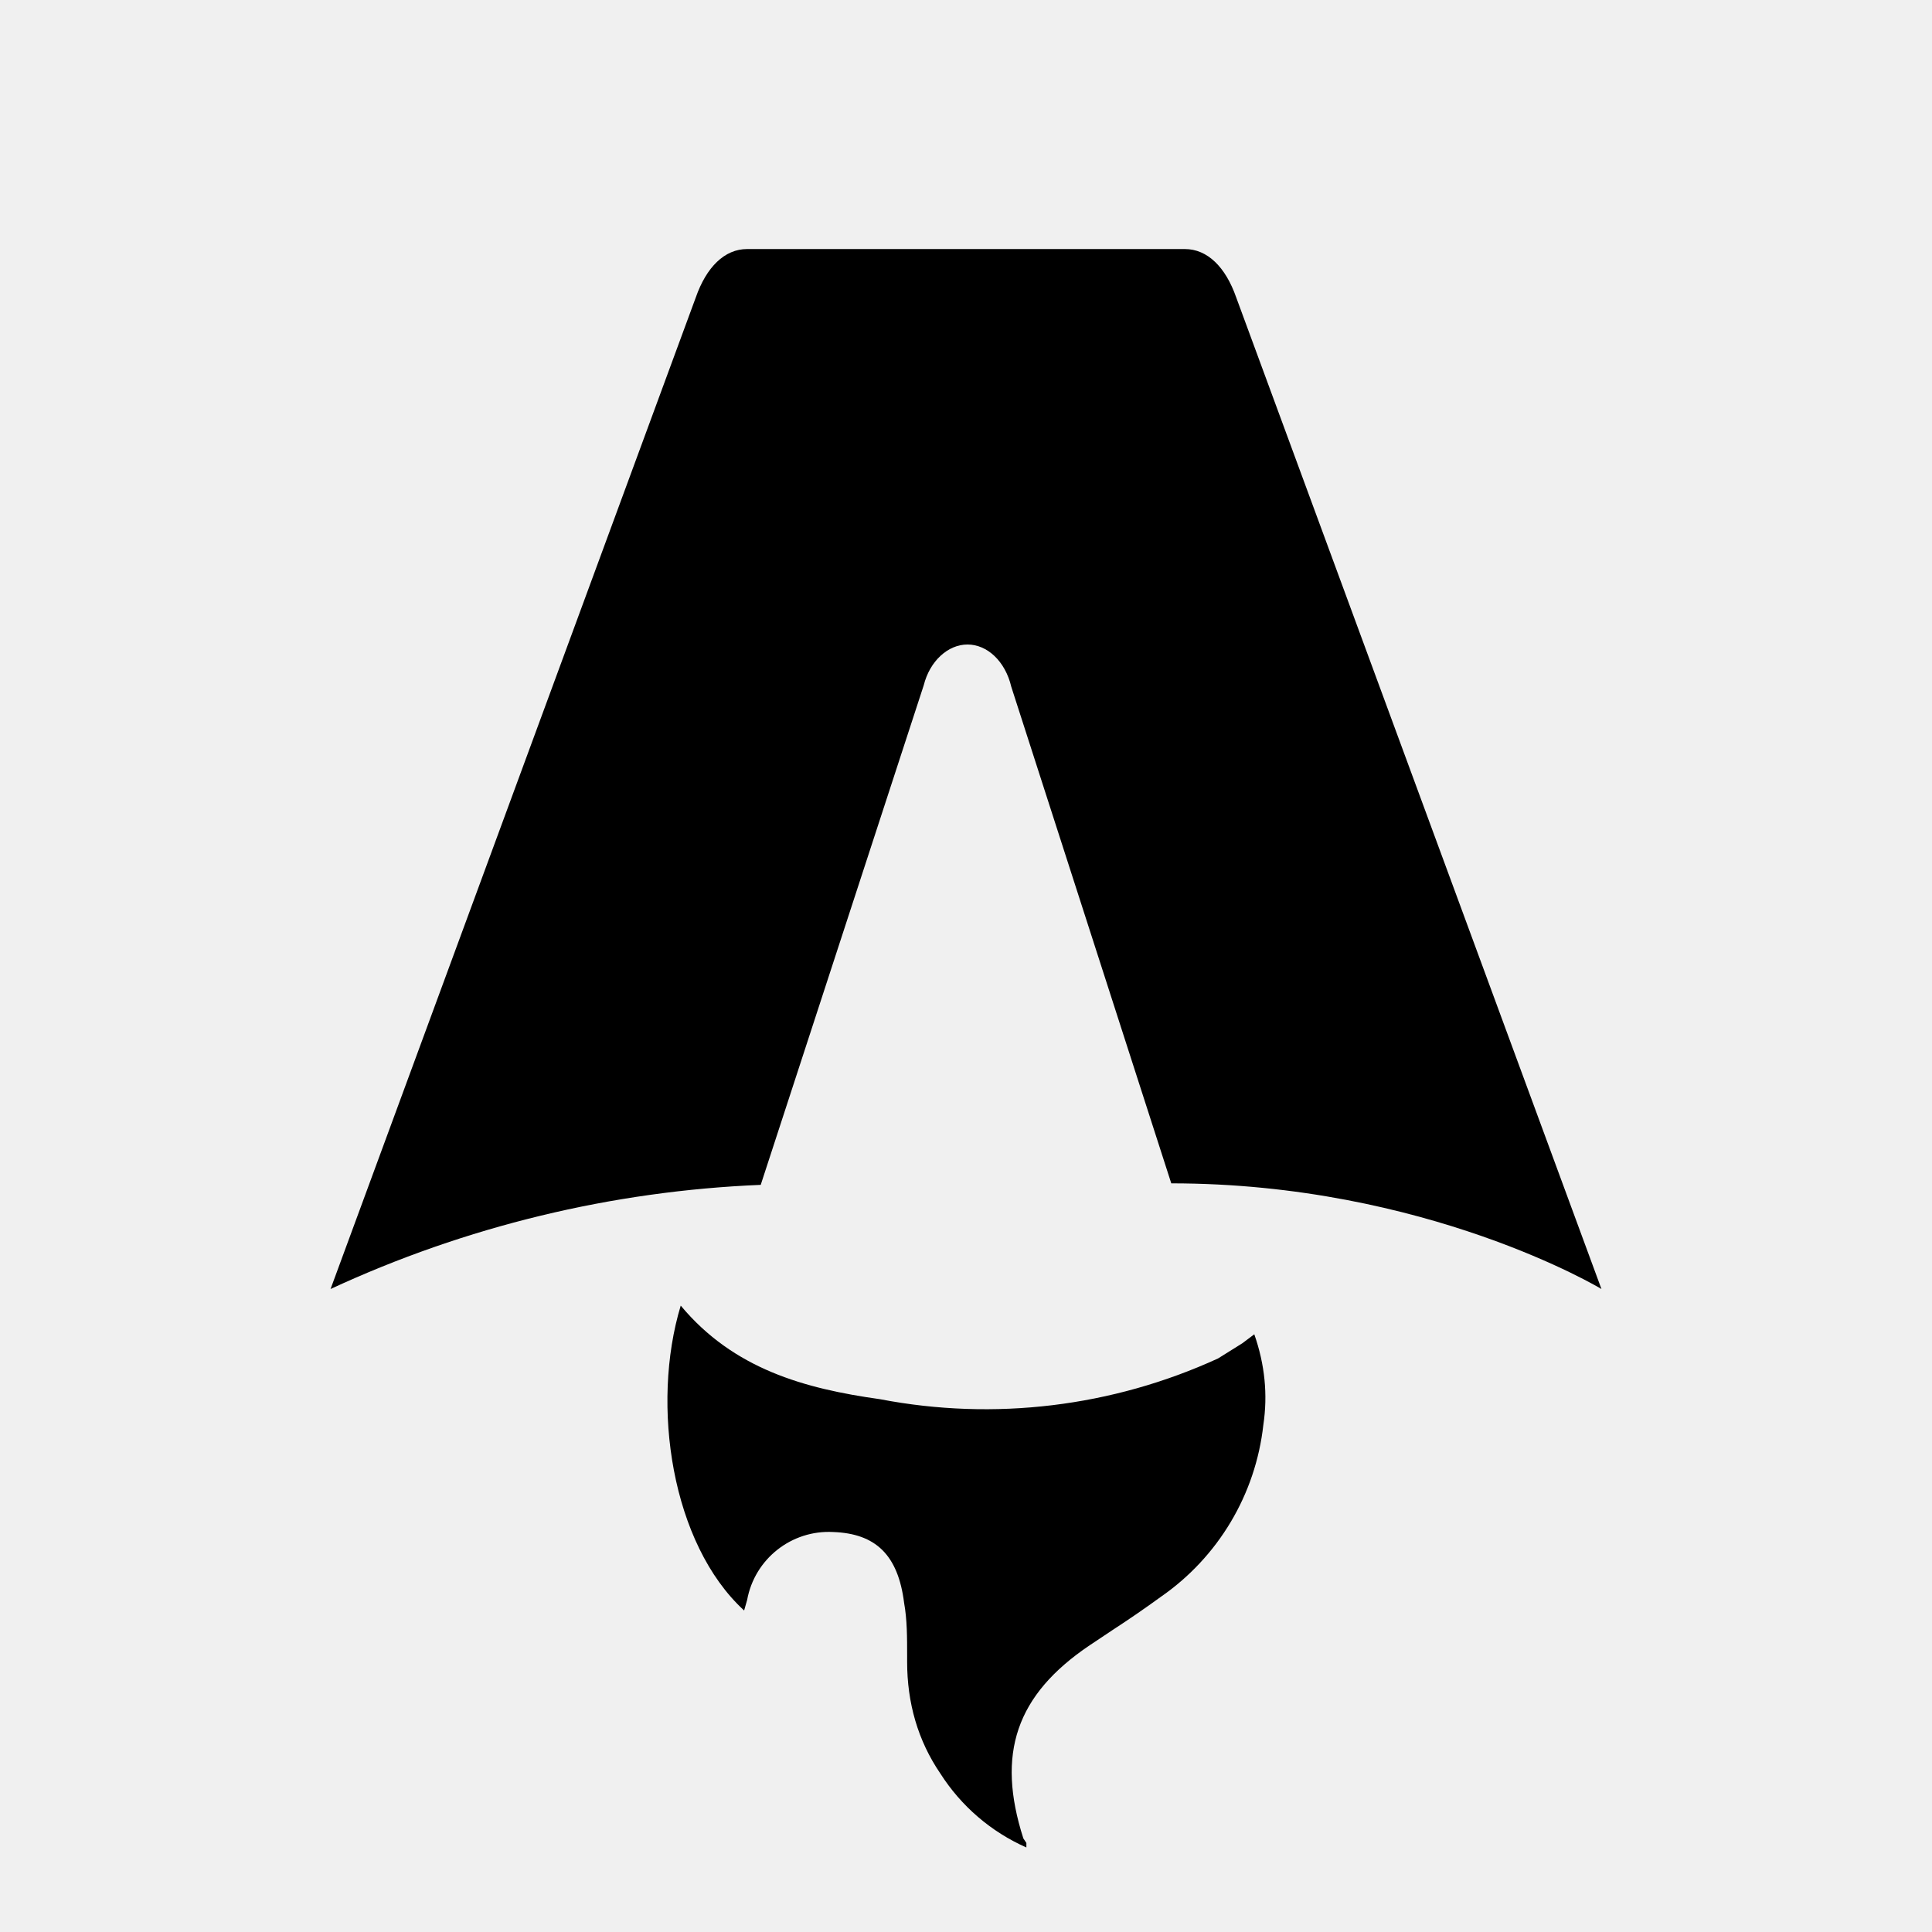
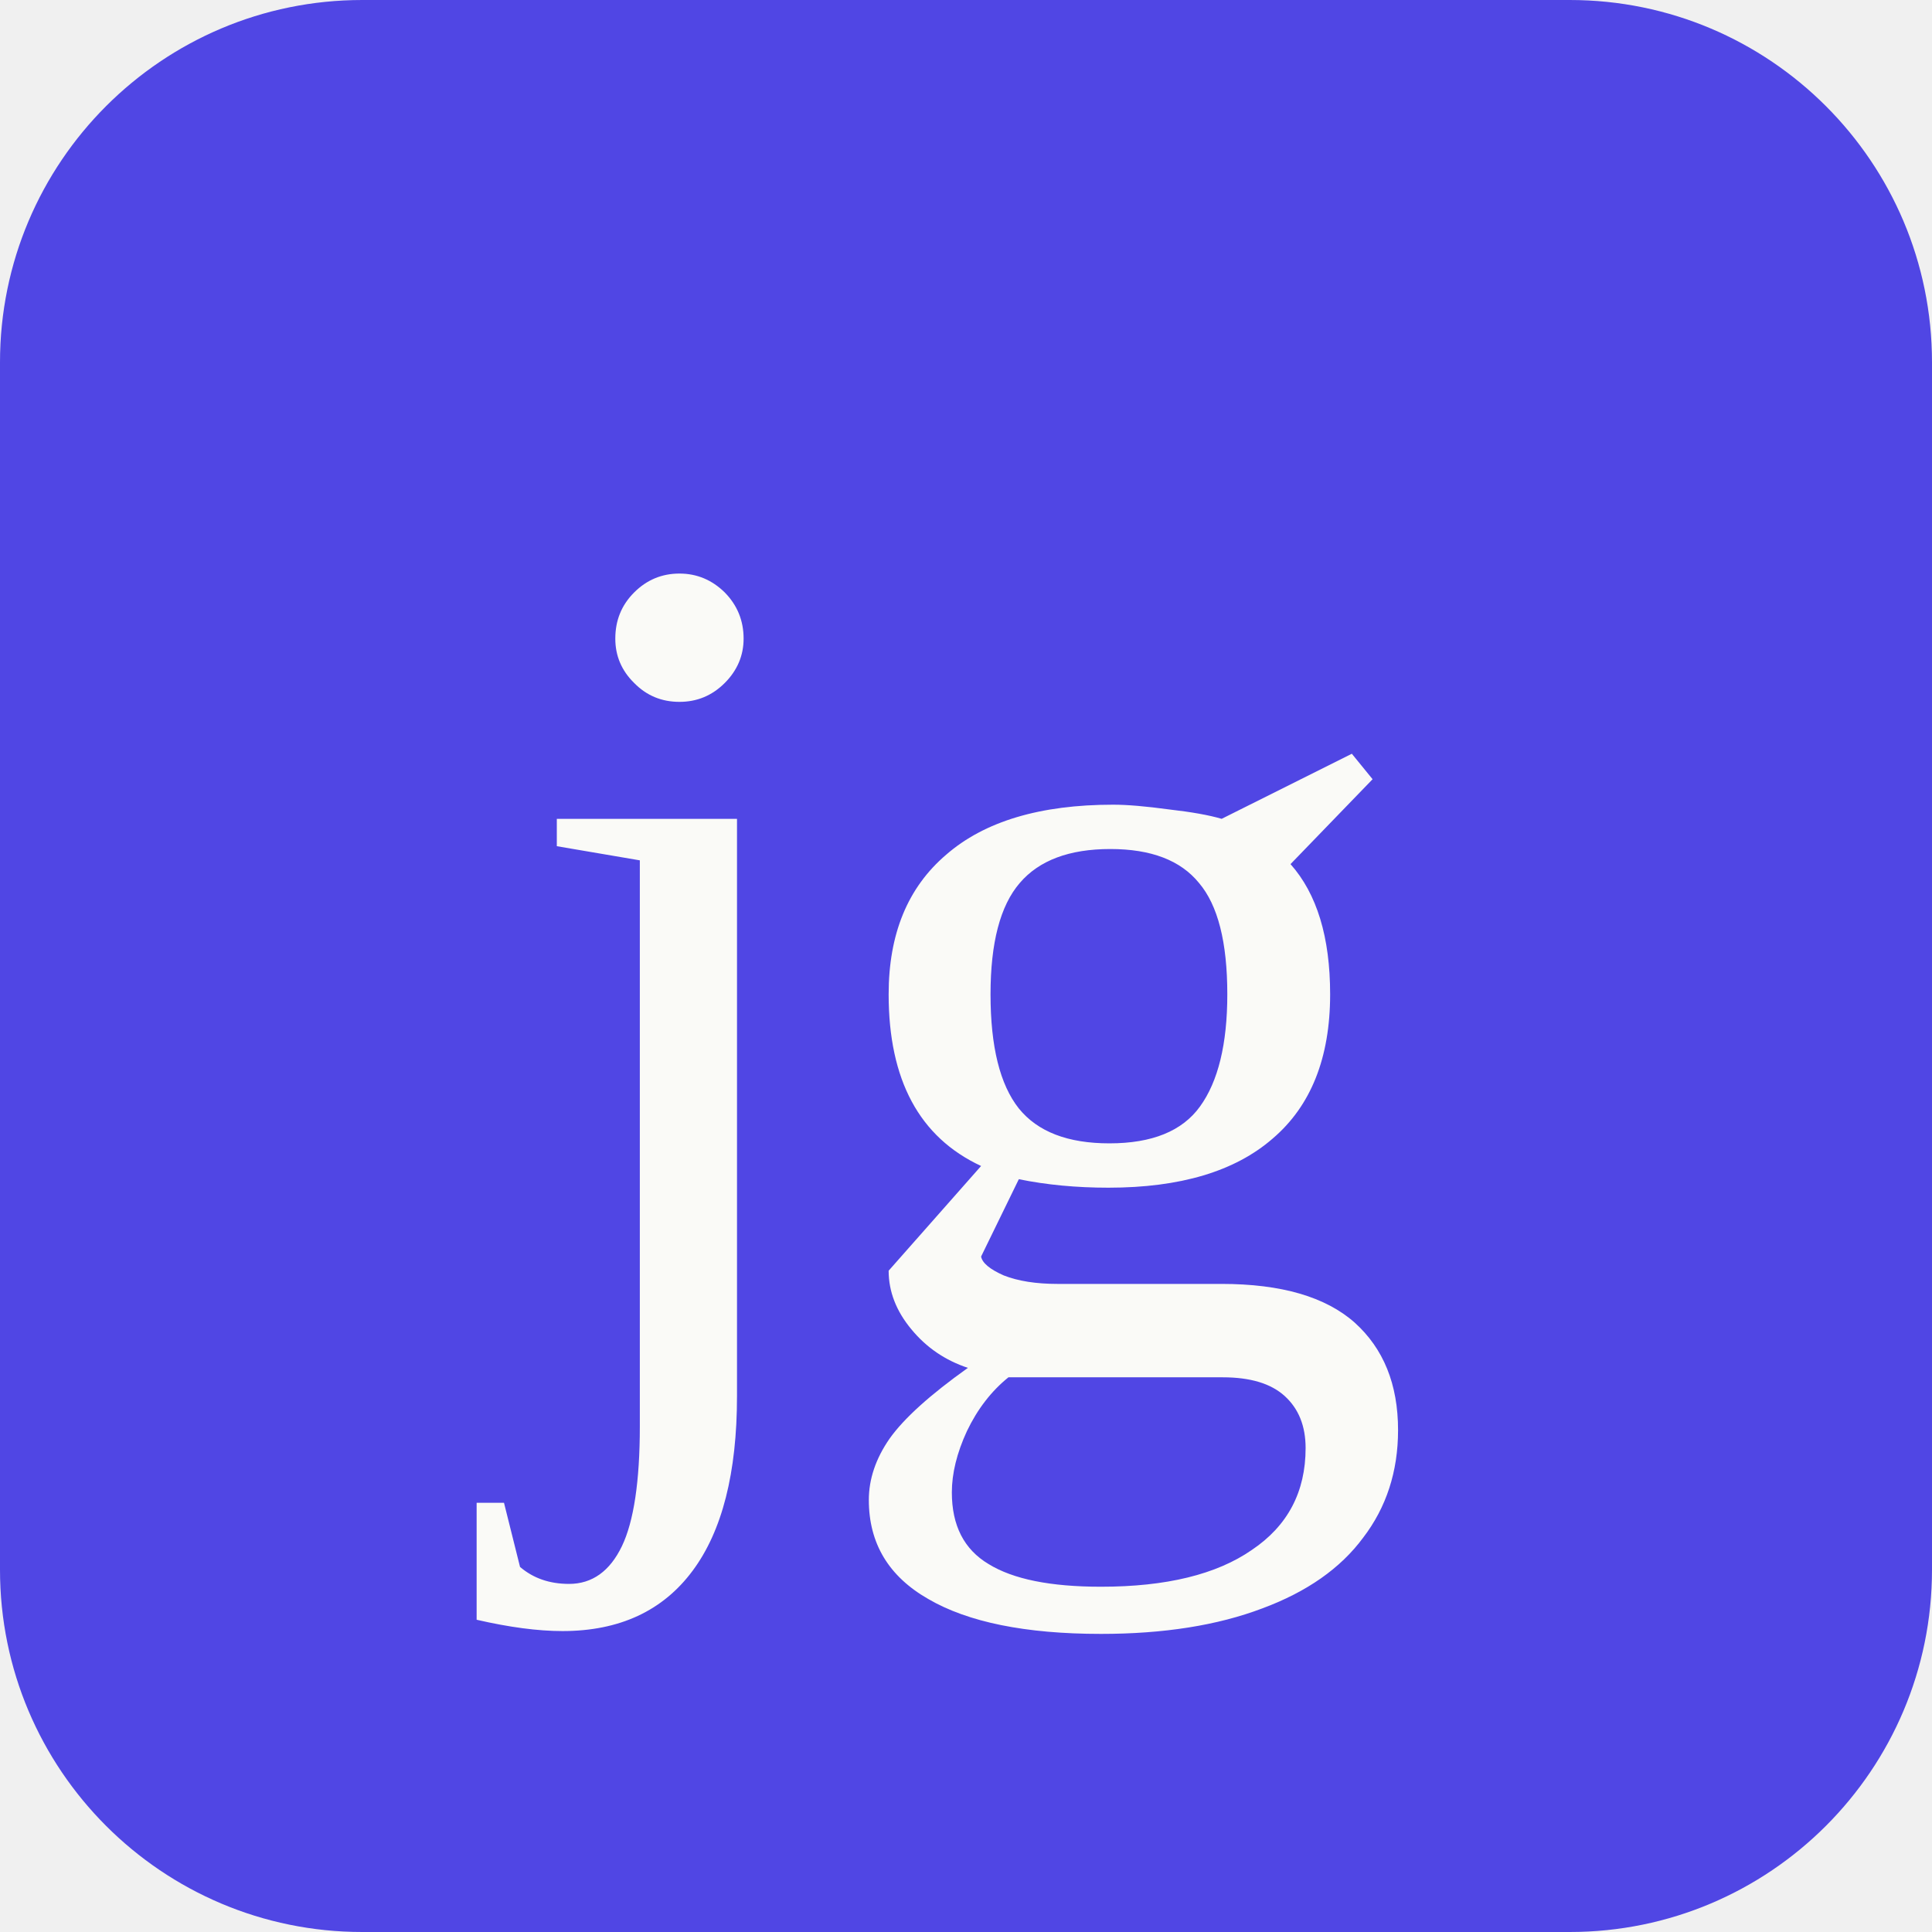
- <svg xmlns="http://www.w3.org/2000/svg" fill="none" viewBox="0 0 128 128">
-   <path d="M50.4 78.5a75.1 75.1 0 0 0-28.5 6.9l24.2-65.7c.7-2 1.9-3.2 3.4-3.2h29c1.5 0 2.7 1.2 3.4 3.2l24.2 65.7s-11.6-7-28.5-7L67 45.5c-.4-1.7-1.6-2.8-2.9-2.8-1.3 0-2.5 1.1-2.9 2.7L50.4 78.5Zm-1.1 28.2Zm-4.2-20.2c-2 6.6-.6 15.8 4.2 20.2a17.5 17.5 0 0 1 .2-.7 5.5 5.5 0 0 1 5.7-4.5c2.8.1 4.3 1.5 4.7 4.7.2 1.1.2 2.3.2 3.5v.4c0 2.7.7 5.2 2.2 7.4a13 13 0 0 0 5.7 4.9v-.3l-.2-.3c-1.8-5.6-.5-9.5 4.4-12.8l1.5-1a73 73 0 0 0 3.2-2.2 16 16 0 0 0 6.8-11.4c.3-2 .1-4-.6-6l-.8.6-1.6 1a37 37 0 0 1-22.4 2.7c-5-.7-9.7-2-13.2-6.2Z" />
-   <style>
-         path { fill: #000; }
-         @media (prefers-color-scheme: dark) {
-             path { fill: #FFF; }
-         }
-     </style>
+ <svg xmlns="http://www.w3.org/2000/svg" viewBox="0 0 32 32">
+   <rect width="32" height="32" rx="6" fill="#5046E4" />
+   <text x="50%" y="50%" dominant-baseline="central" text-anchor="middle" font-family="'Instrument Serif', Georgia, 'Times New Roman', serif" font-size="20" font-weight="400" fill="#FAFAF7" letter-spacing="-0.5">jg</text>
</svg>
